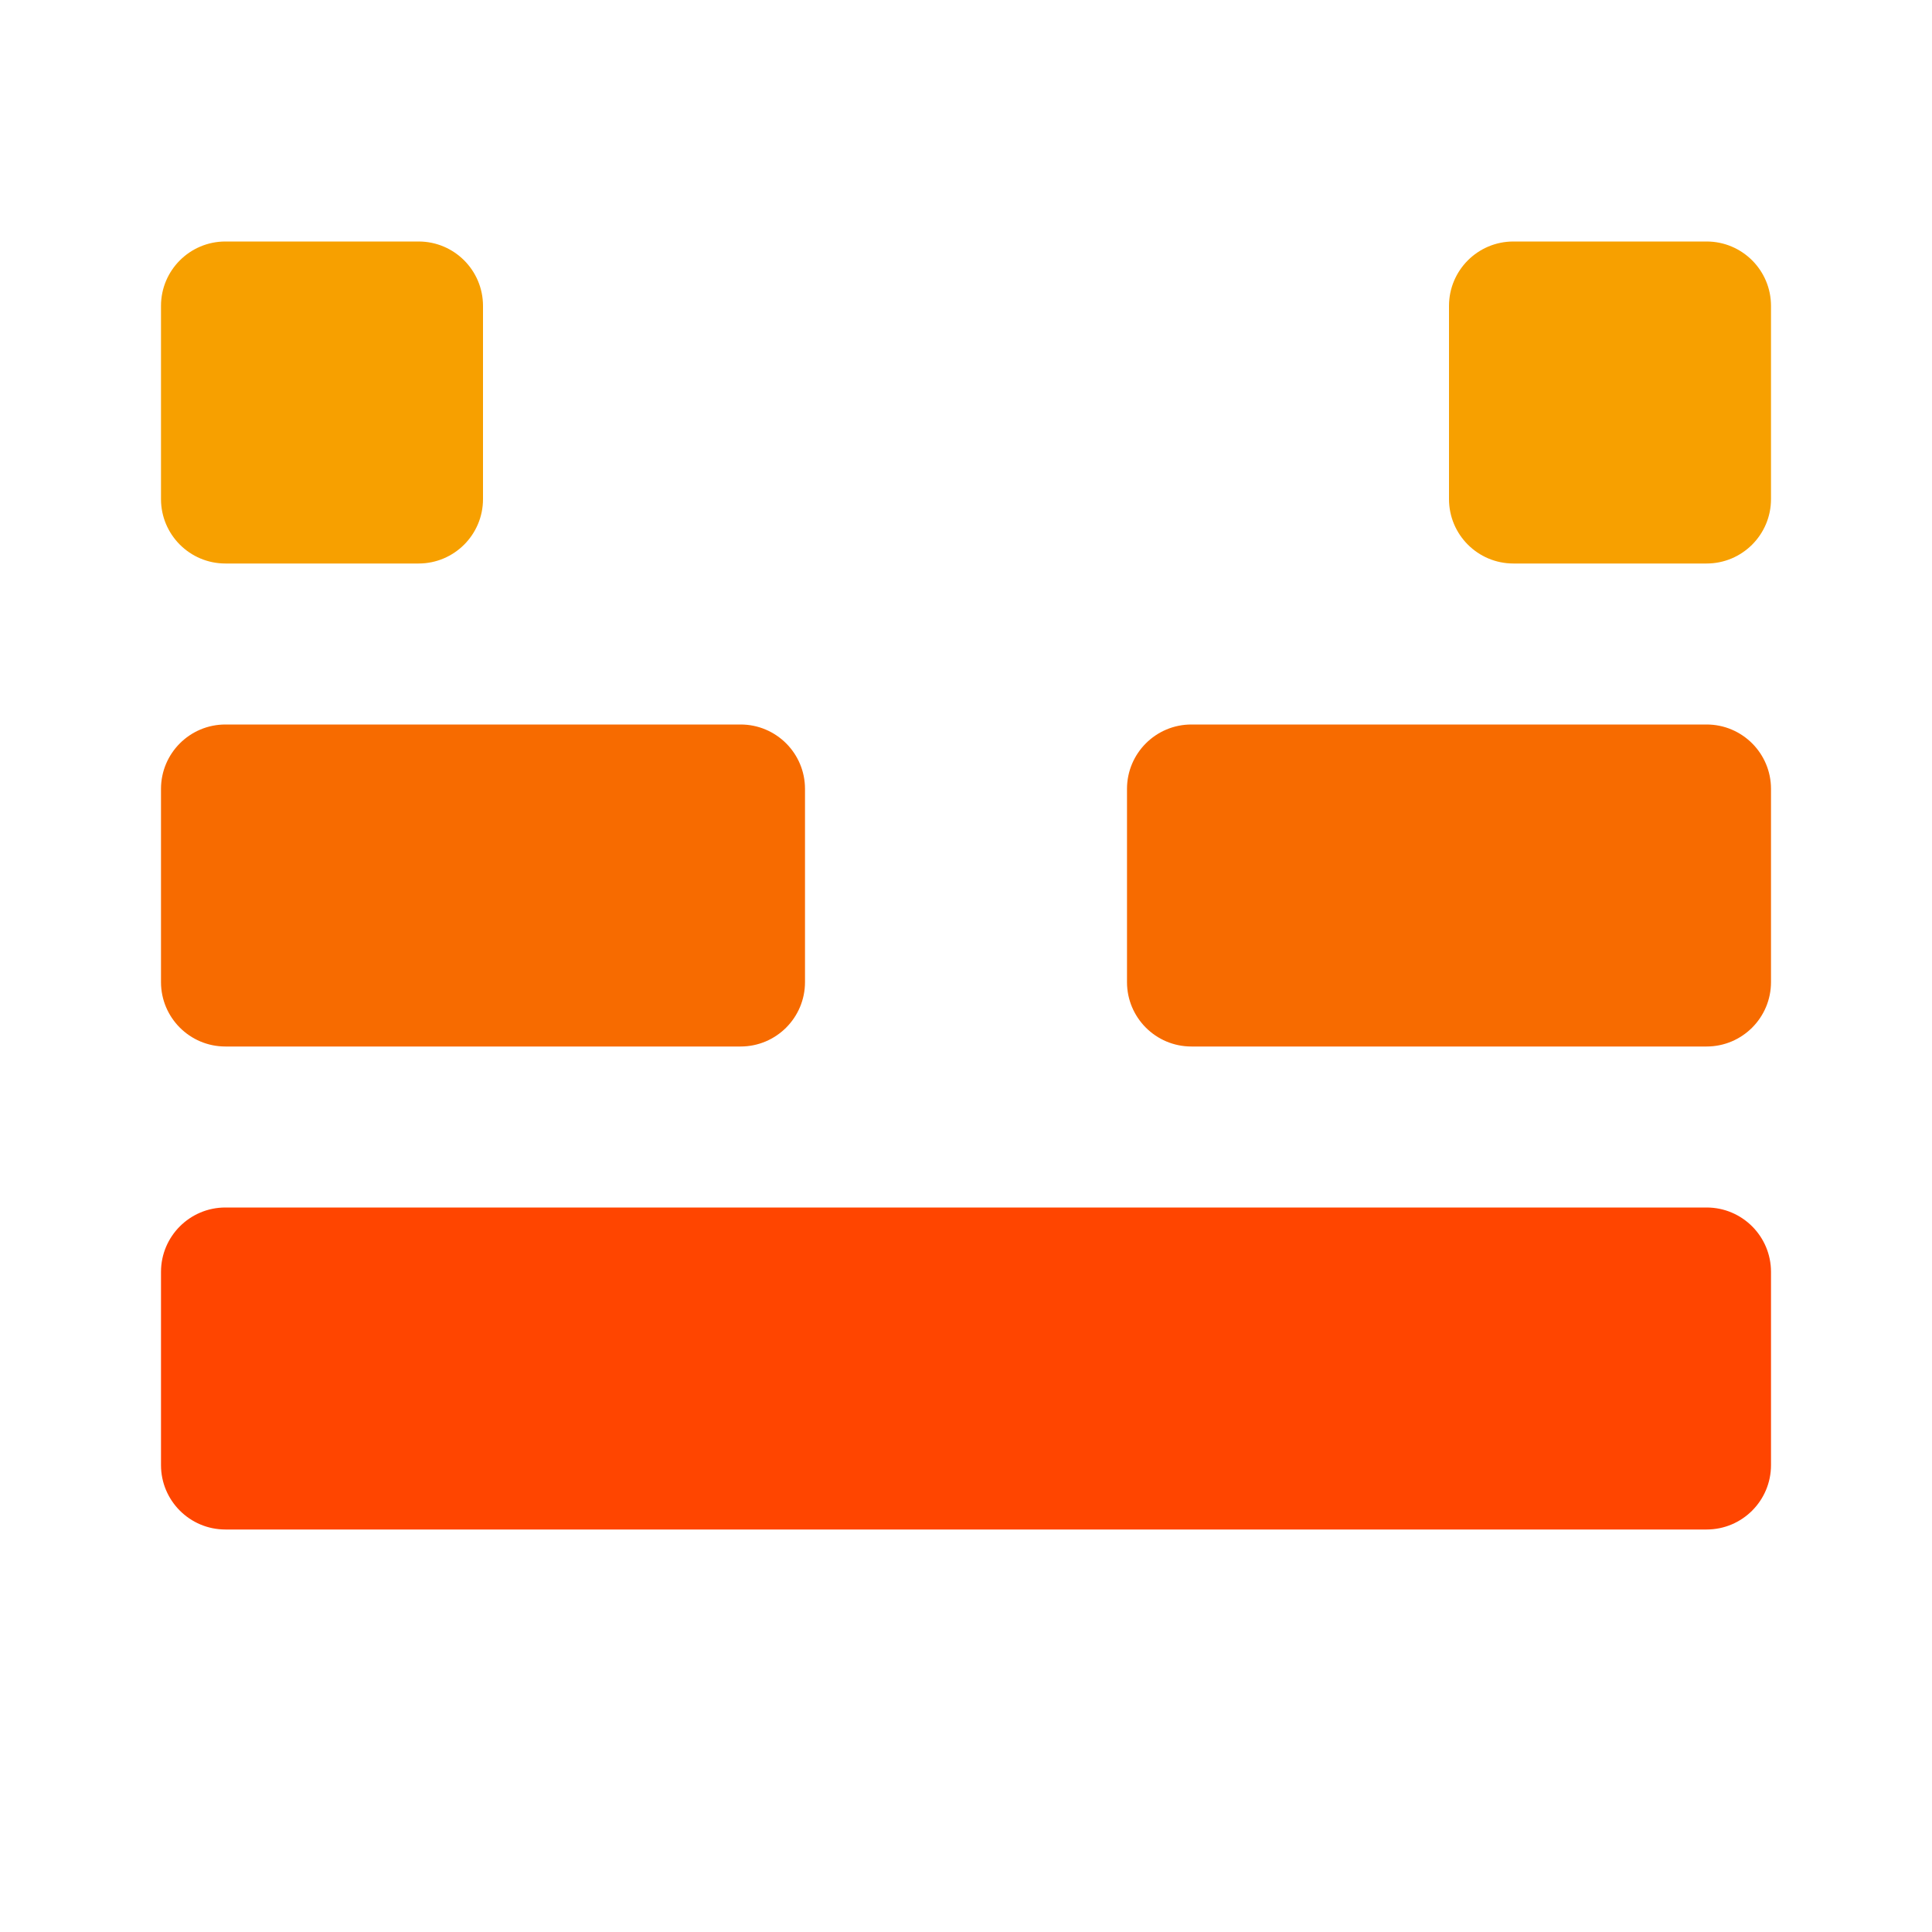
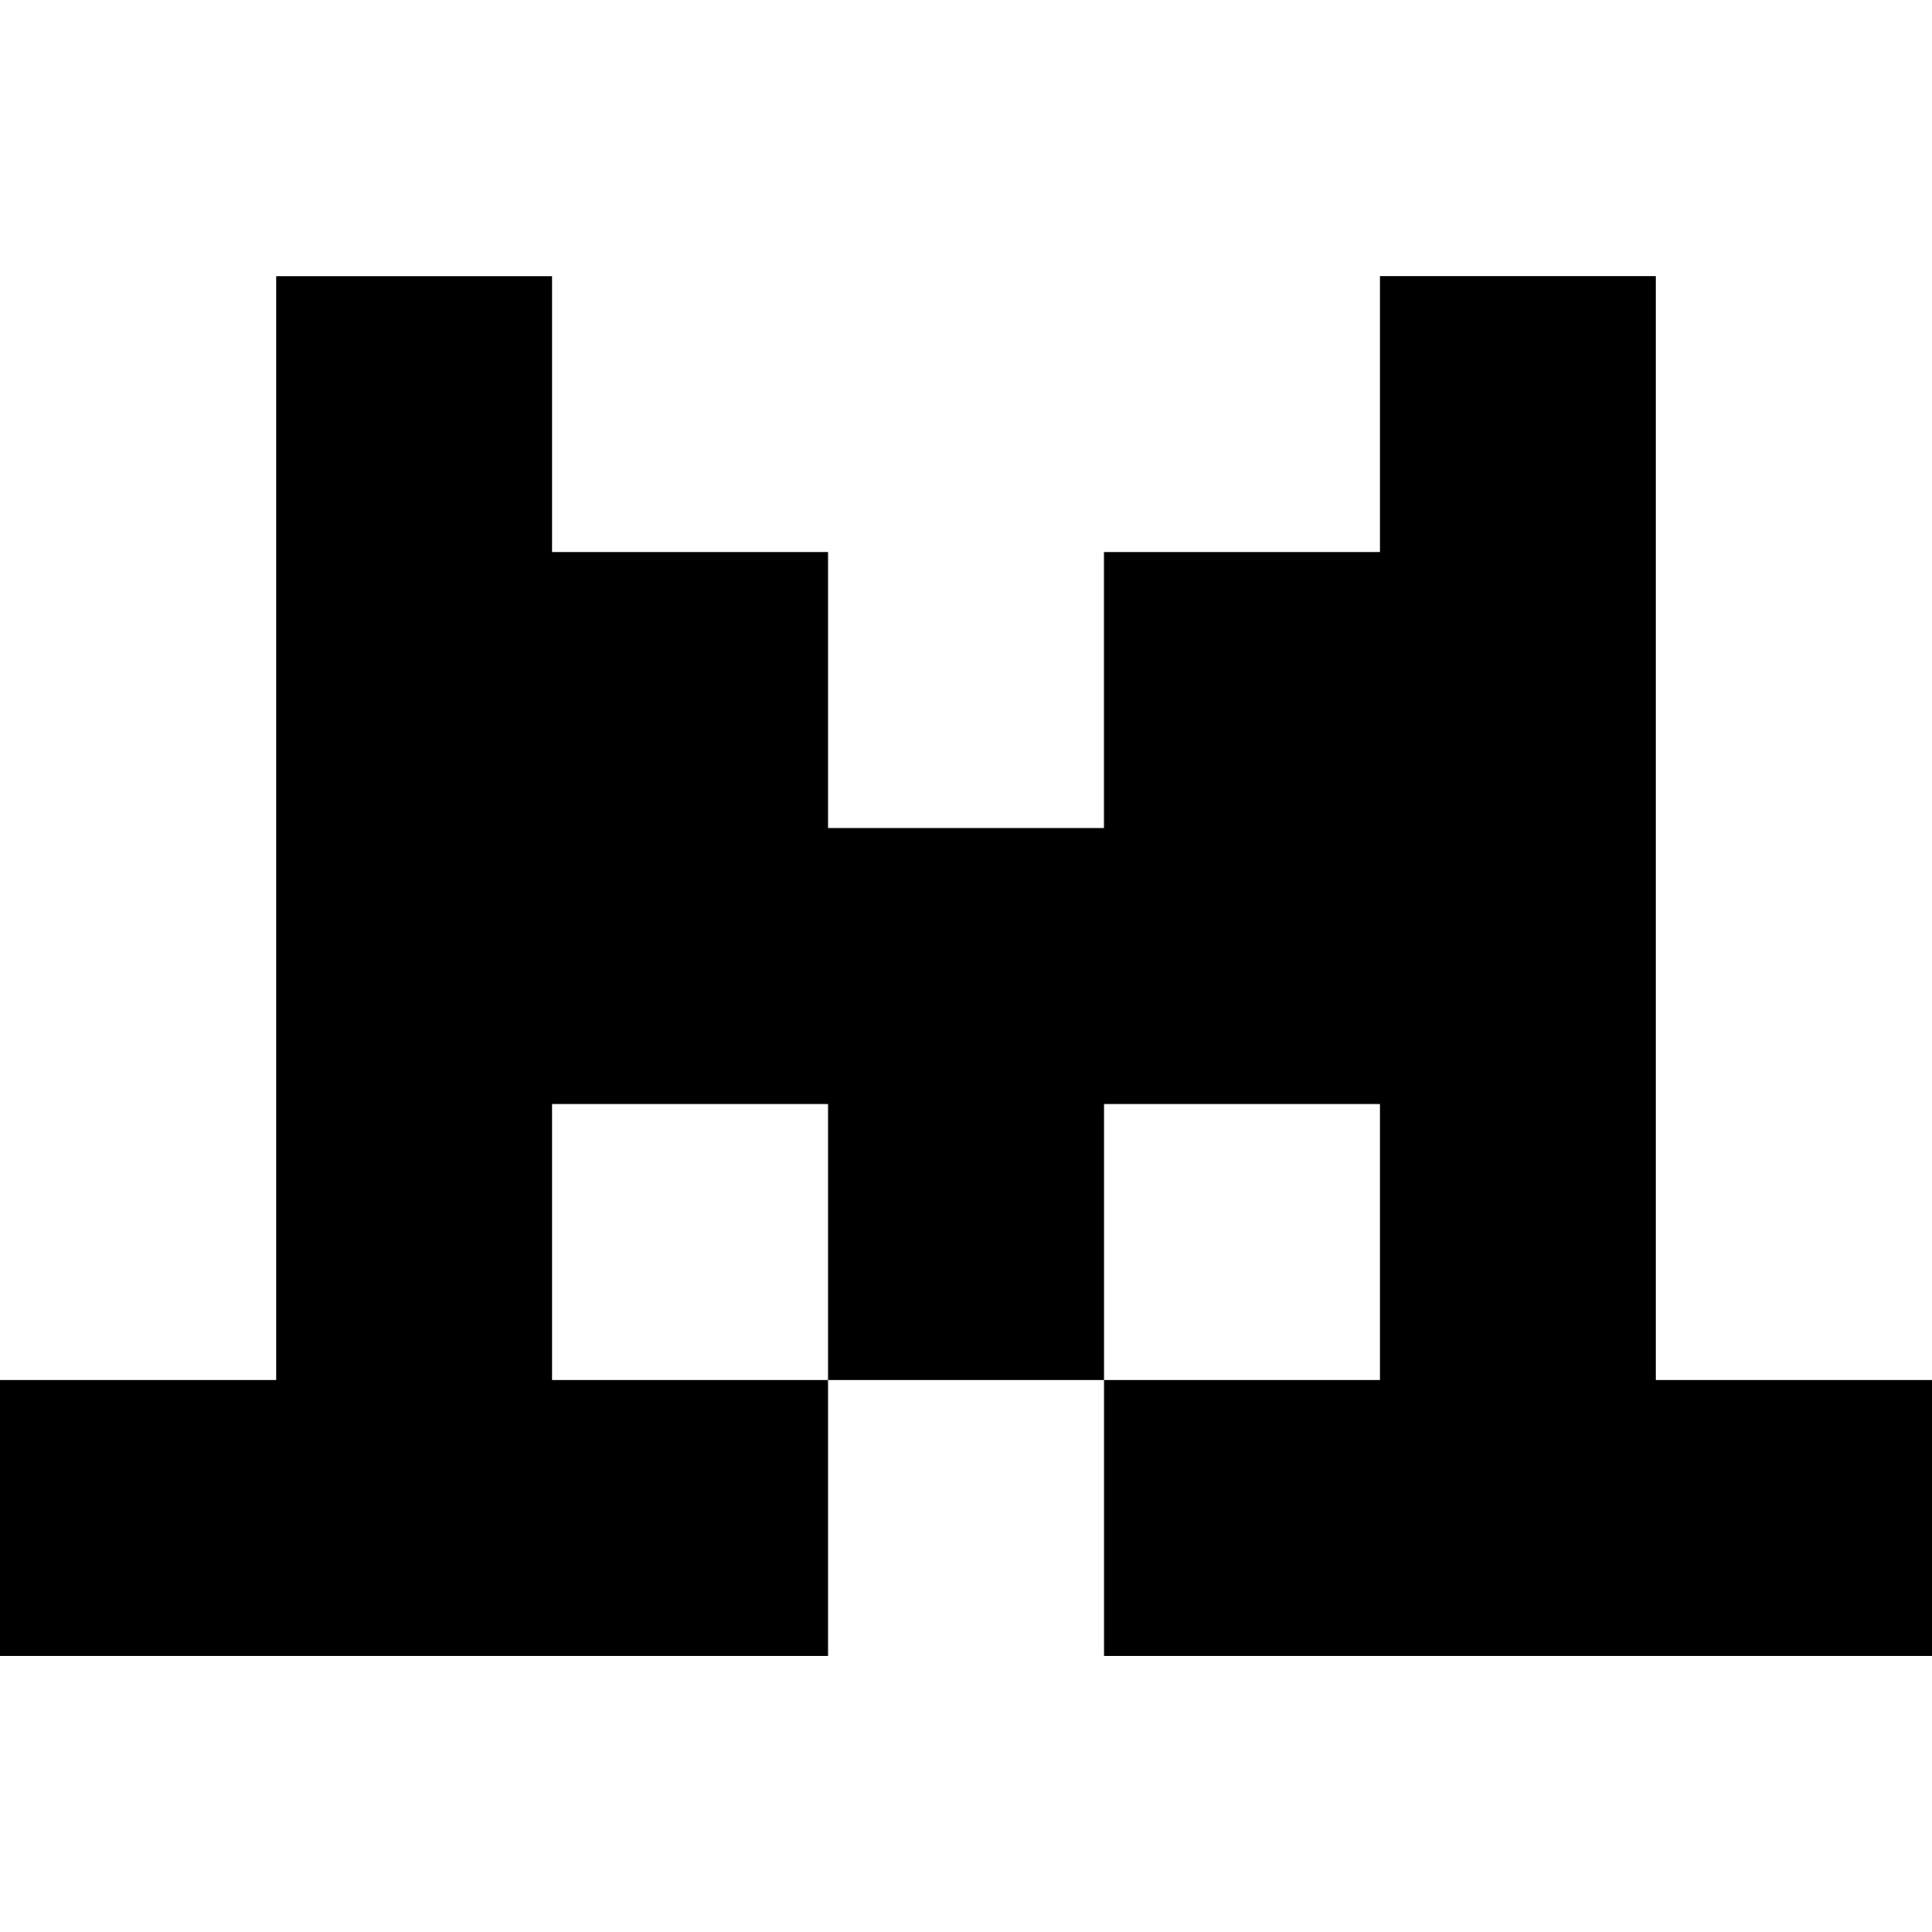
- <svg xmlns="http://www.w3.org/2000/svg" viewBox="0 0 24 24" fill="none">
-   <rect x="2" y="3" width="4" height="4" rx="0.8" fill="#F7A000" />
-   <rect x="18" y="3" width="4" height="4" rx="0.8" fill="#F7A000" />
-   <rect x="2" y="9" width="8" height="4" rx="0.8" fill="#F76B00" />
-   <rect x="14" y="9" width="8" height="4" rx="0.8" fill="#F76B00" />
-   <rect x="2" y="15" width="20" height="4" rx="0.8" fill="#FF4500" />
+ <svg xmlns="http://www.w3.org/2000/svg" role="img" viewBox="0 0 24 24">
+   <path d="M17.143 3.429v3.428h-3.429v3.429h-3.428V6.857H6.857V3.43H3.43v13.714H0v3.428h10.286v-3.428H6.857v-3.429h3.429v3.429h3.429v-3.429h3.428v3.429h-3.428v3.428H24v-3.428h-3.43V3.429z" />
</svg>
